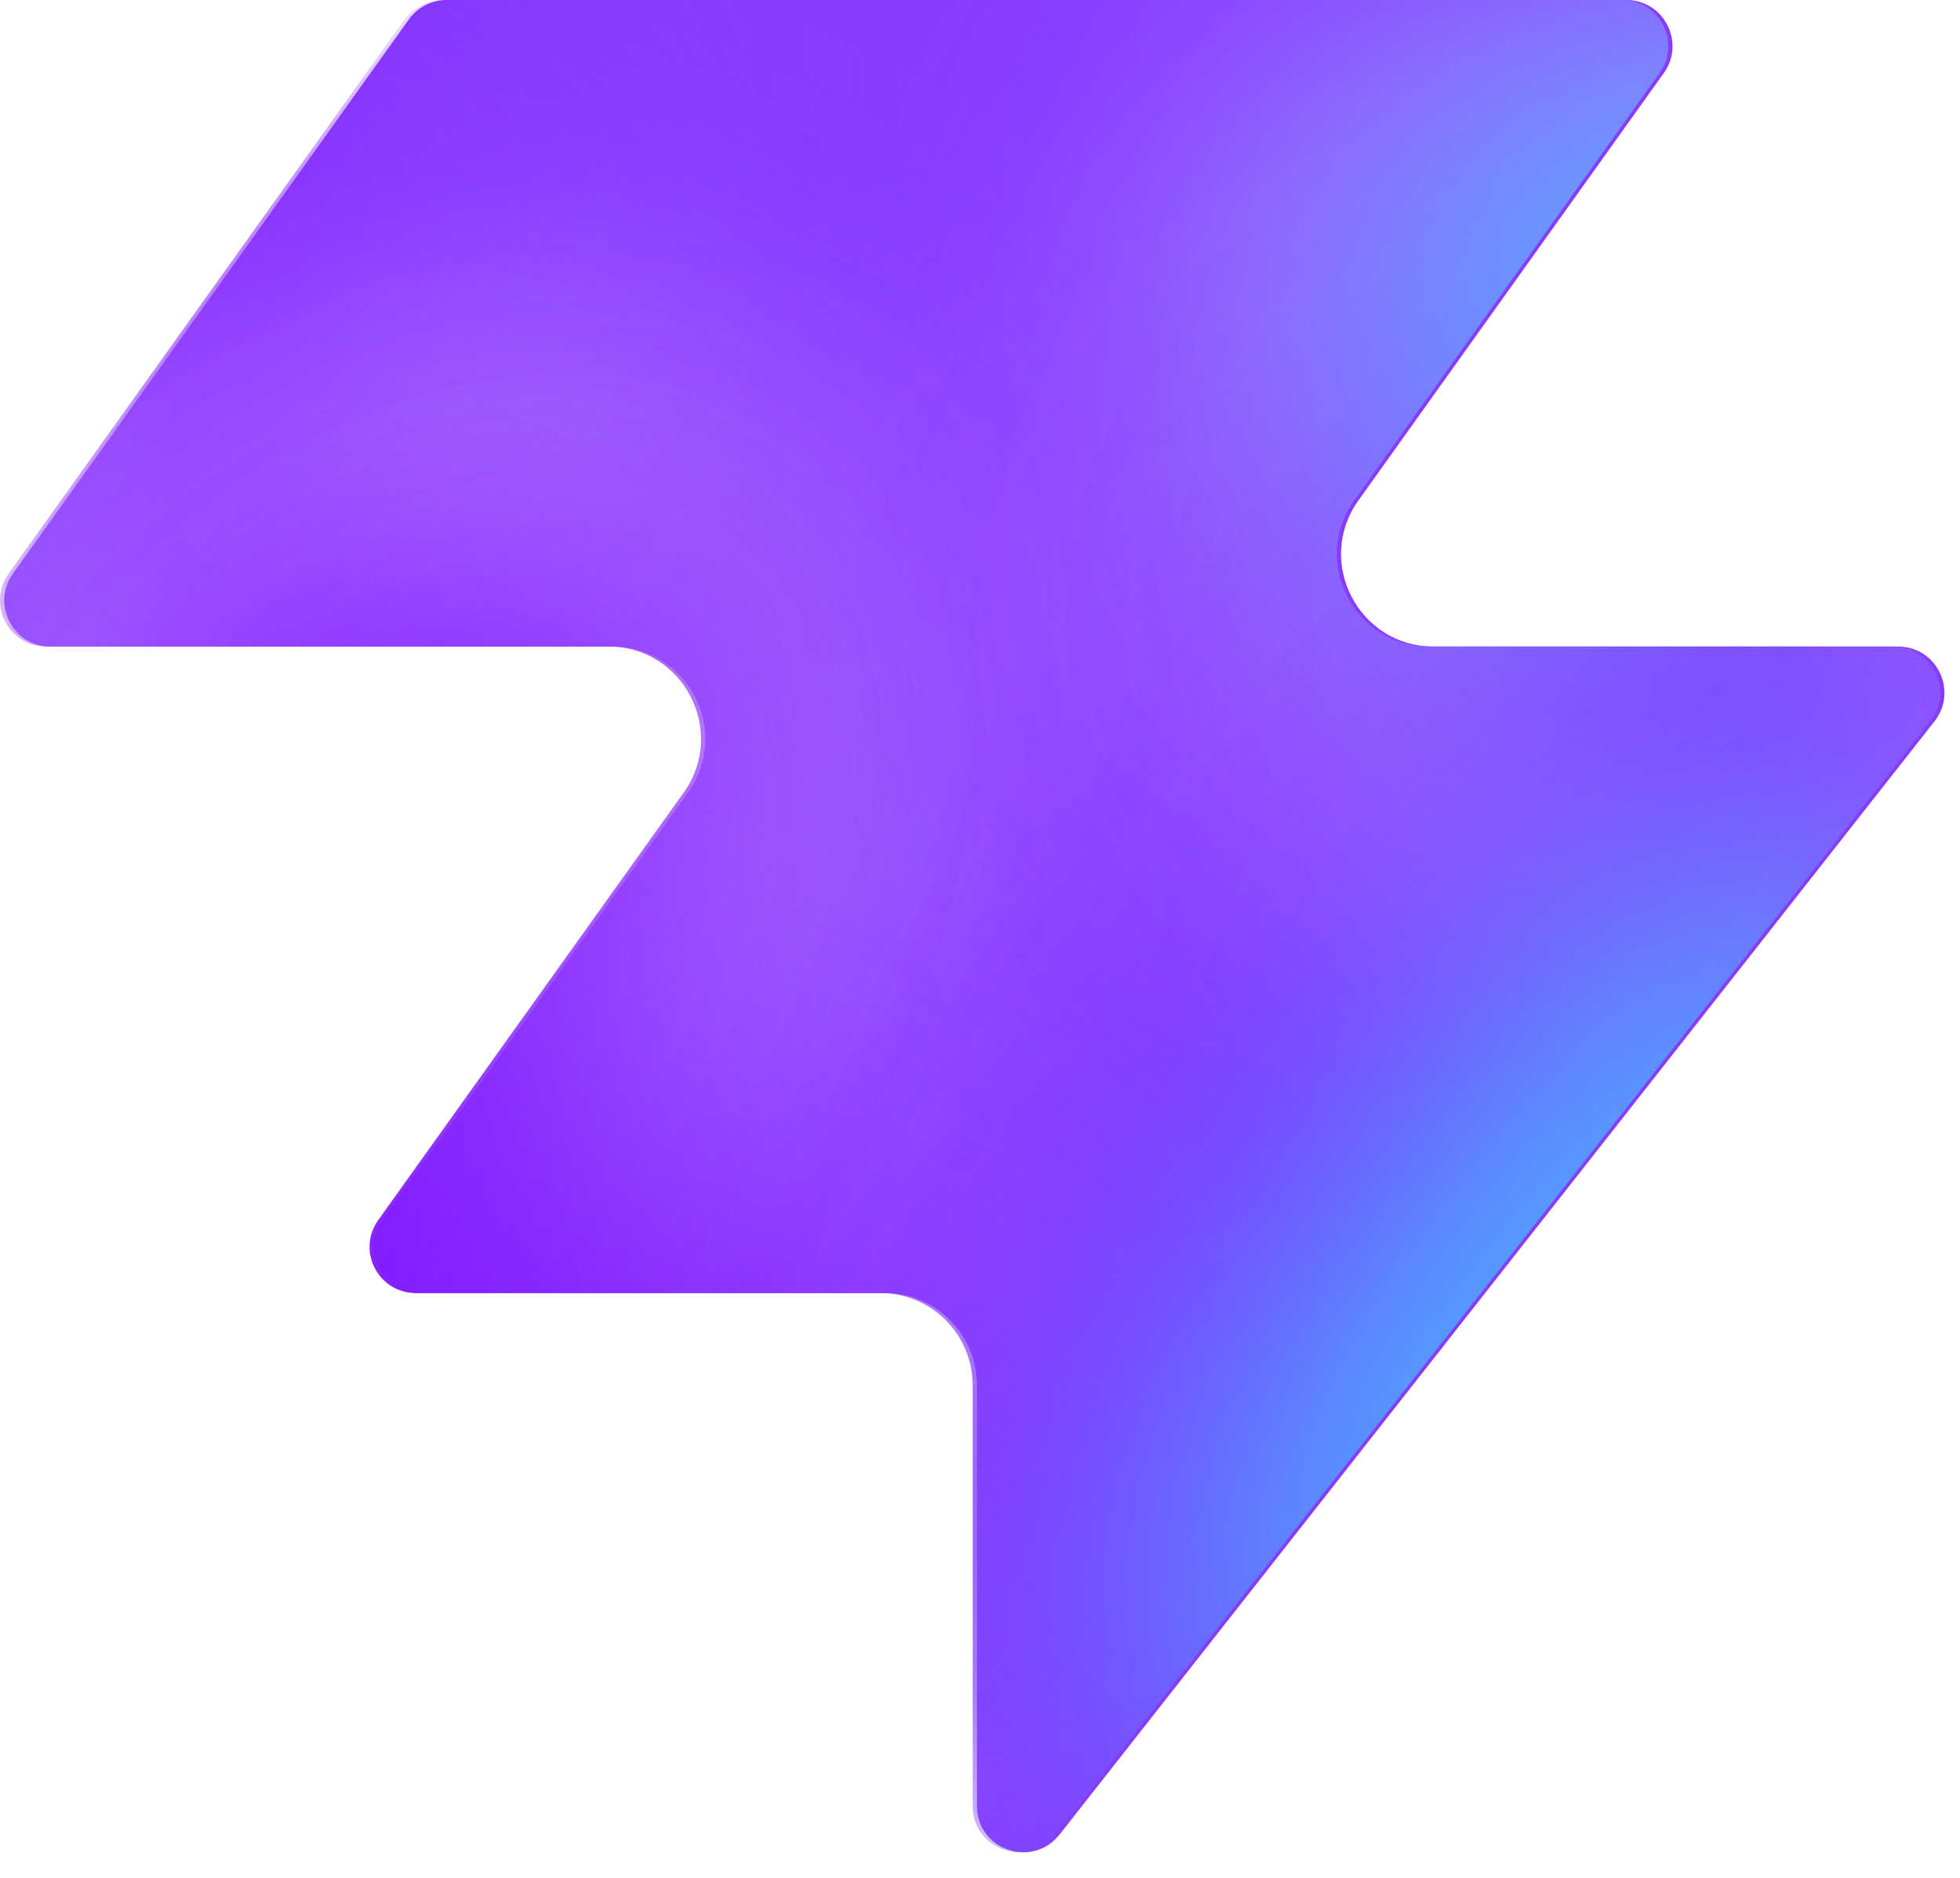
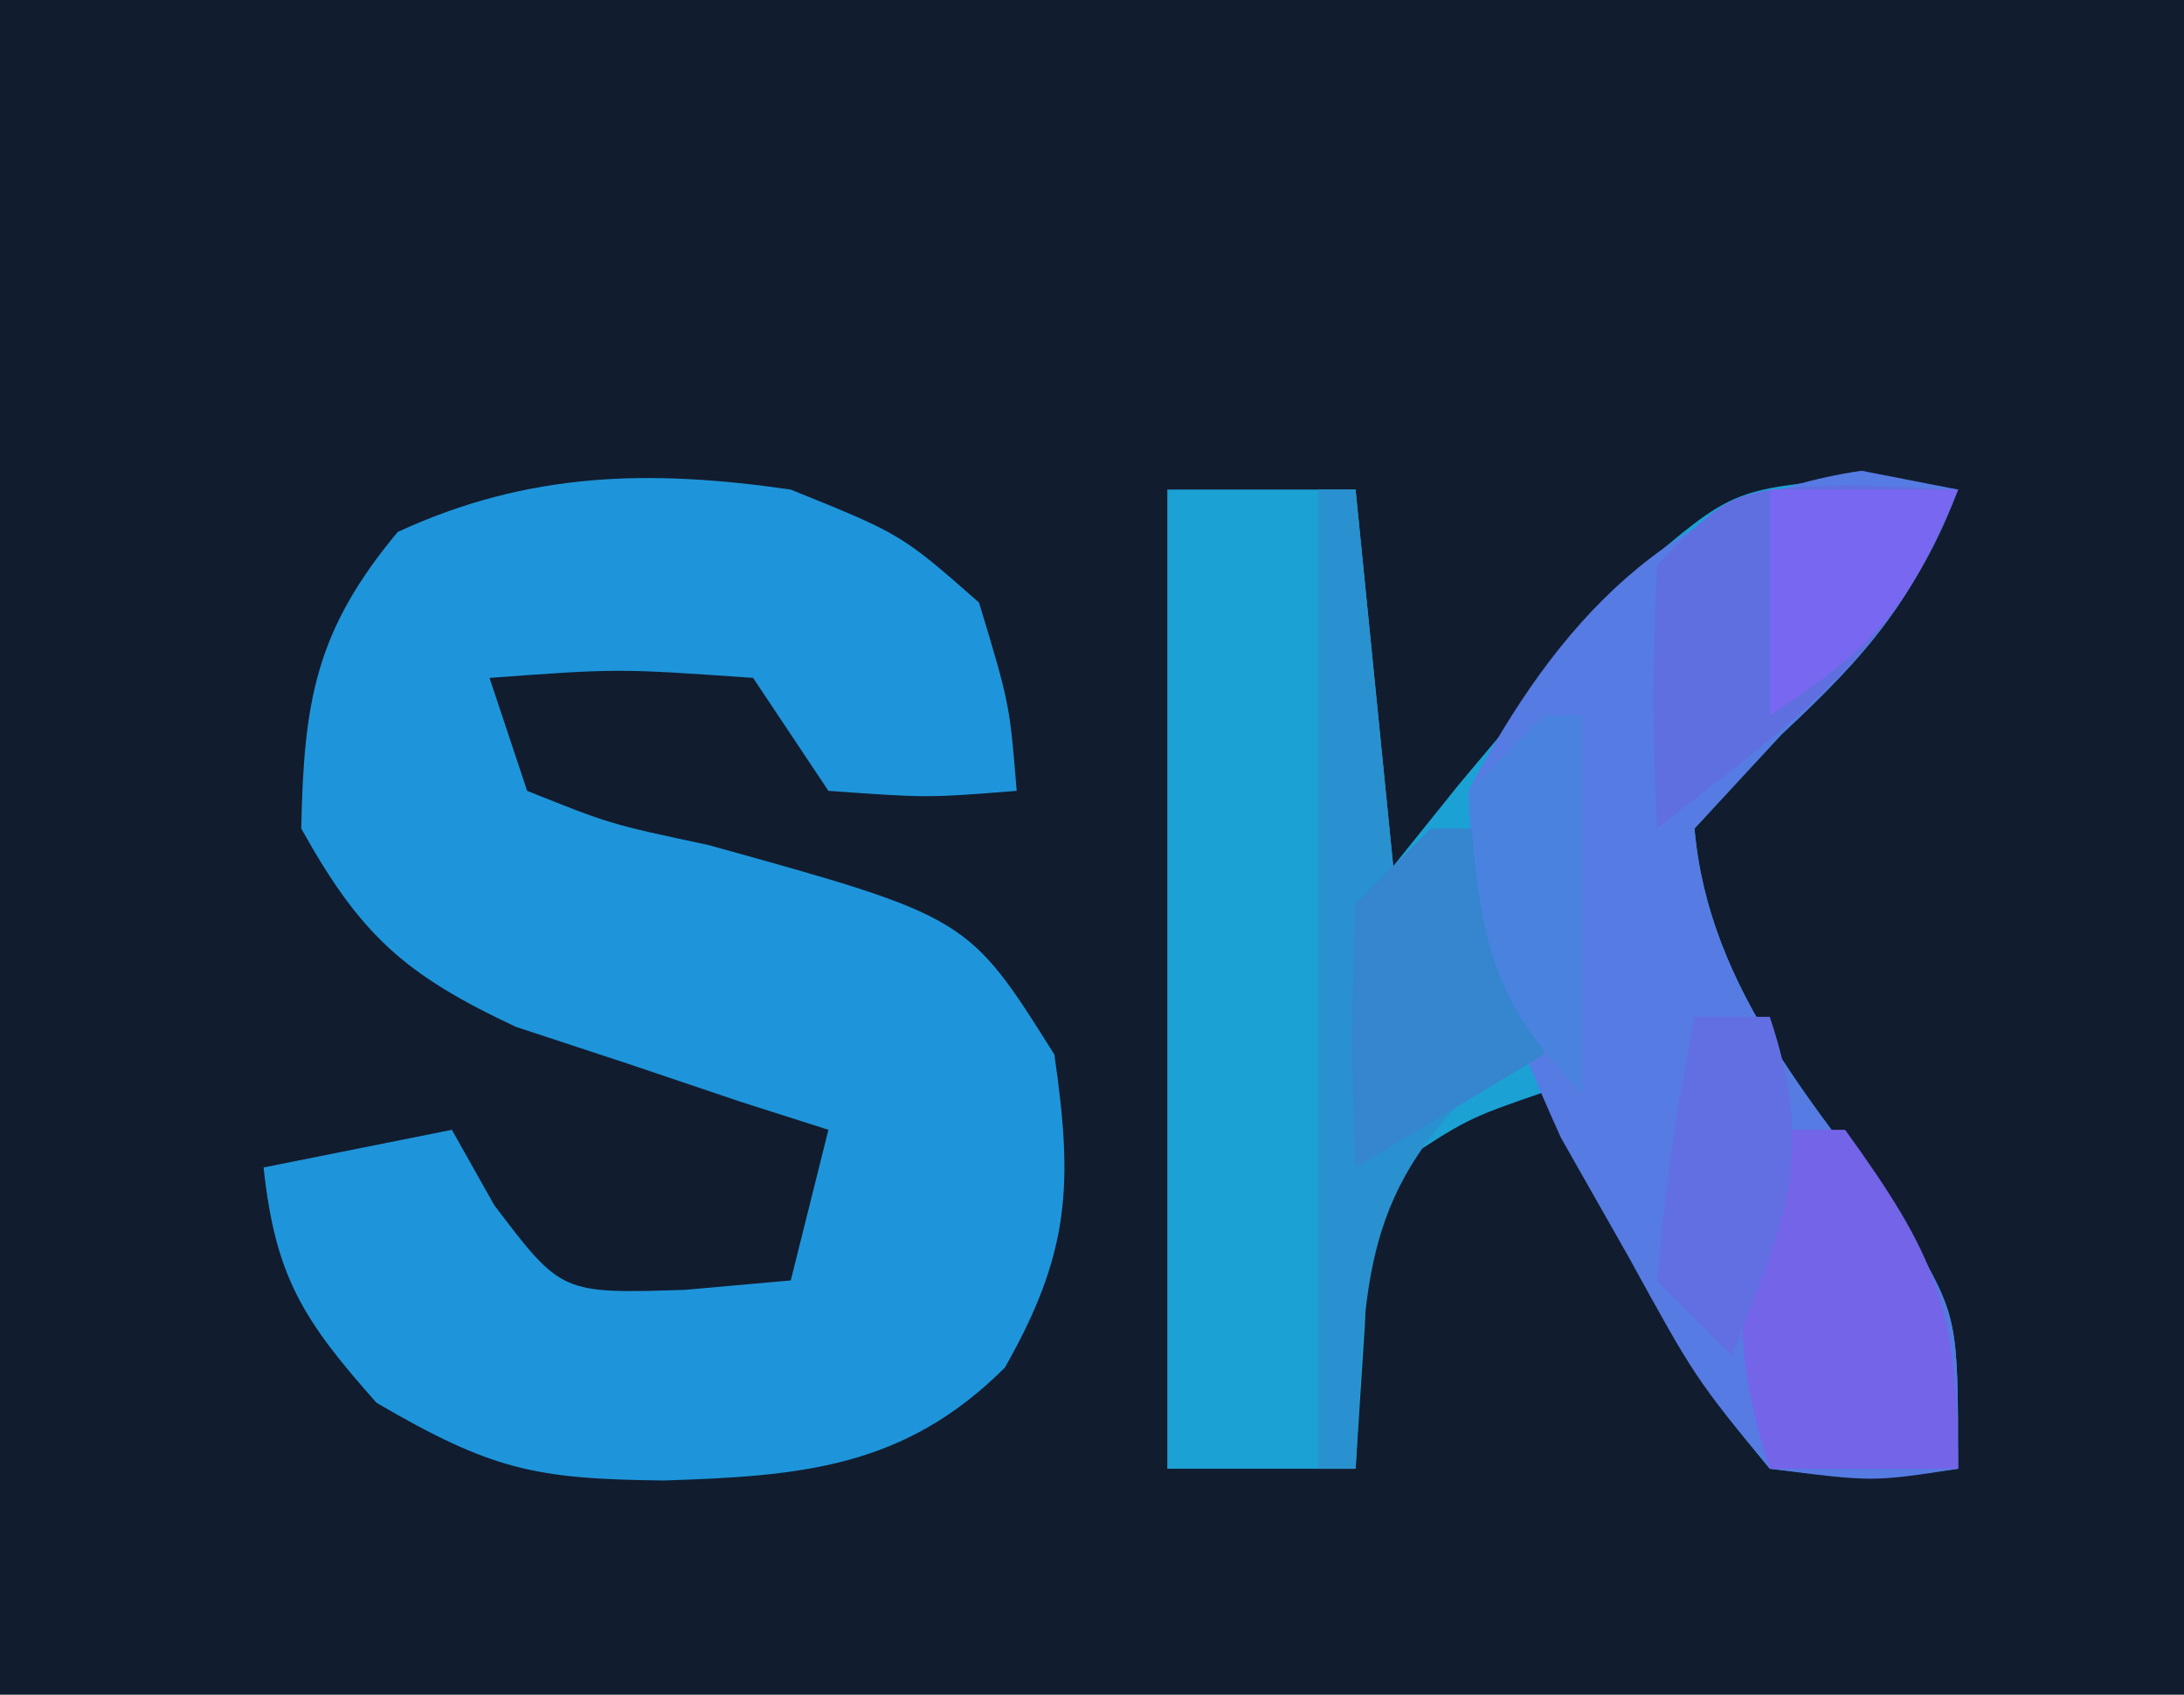
- <svg xmlns="http://www.w3.org/2000/svg" width="48" height="46" fill="none" viewBox="0 0 48 46">
-   <path fill="#863bff" d="M25.946 44.938c-.664.845-2.021.375-2.021-.698V33.937a2.26 2.26 0 0 0-2.262-2.262H10.287c-.92 0-1.456-1.04-.92-1.788l7.48-10.471c1.07-1.497 0-3.578-1.842-3.578H1.237c-.92 0-1.456-1.04-.92-1.788L10.013.474c.214-.297.556-.474.92-.474h28.894c.92 0 1.456 1.04.92 1.788l-7.48 10.471c-1.07 1.498 0 3.579 1.842 3.579h11.377c.943 0 1.473 1.088.89 1.83L25.947 44.94z" style="fill:#863bff;fill:color(display-p3 .525 .23 1);fill-opacity:1" />
-   <mask id="a" width="48" height="46" x="0" y="0" maskUnits="userSpaceOnUse" style="mask-type:alpha">
-     <path fill="#000" d="M25.842 44.938c-.664.844-2.021.375-2.021-.698V33.937a2.26 2.26 0 0 0-2.262-2.262H10.183c-.92 0-1.456-1.04-.92-1.788l7.48-10.471c1.07-1.498 0-3.579-1.842-3.579H1.133c-.92 0-1.456-1.04-.92-1.787L9.91.473c.214-.297.556-.474.92-.474h28.894c.92 0 1.456 1.04.92 1.788l-7.48 10.471c-1.07 1.498 0 3.578 1.842 3.578h11.377c.943 0 1.473 1.088.89 1.832L25.843 44.94z" style="fill:#000;fill-opacity:1" />
-   </mask>
-   <g mask="url(#a)">
-     <g filter="url(#b)">
-       <ellipse cx="5.508" cy="14.704" fill="#ede6ff" rx="5.508" ry="14.704" style="fill:#ede6ff;fill:color(display-p3 .927 .903 1);fill-opacity:1" transform="matrix(.00324 1 1 -.00324 -4.47 31.516)" />
-     </g>
-     <g filter="url(#c)">
-       <ellipse cx="10.399" cy="29.851" fill="#ede6ff" rx="10.399" ry="29.851" style="fill:#ede6ff;fill:color(display-p3 .927 .903 1);fill-opacity:1" transform="matrix(.00324 1 1 -.00324 -39.328 7.883)" />
-     </g>
-     <g filter="url(#d)">
-       <ellipse cx="5.508" cy="30.487" fill="#7e14ff" rx="5.508" ry="30.487" style="fill:#7e14ff;fill:color(display-p3 .492 .077 1);fill-opacity:1" transform="rotate(89.814 -25.913 -14.639)scale(1 -1)" />
-     </g>
-     <g filter="url(#e)">
-       <ellipse cx="5.508" cy="30.599" fill="#7e14ff" rx="5.508" ry="30.599" style="fill:#7e14ff;fill:color(display-p3 .492 .077 1);fill-opacity:1" transform="rotate(89.814 -32.644 -3.334)scale(1 -1)" />
-     </g>
-     <g filter="url(#f)">
-       <ellipse cx="5.508" cy="30.599" fill="#7e14ff" rx="5.508" ry="30.599" style="fill:#7e14ff;fill:color(display-p3 .492 .077 1);fill-opacity:1" transform="matrix(.00324 1 1 -.00324 -34.34 30.47)" />
-     </g>
-     <g filter="url(#g)">
-       <ellipse cx="14.072" cy="22.078" fill="#ede6ff" rx="14.072" ry="22.078" style="fill:#ede6ff;fill:color(display-p3 .927 .903 1);fill-opacity:1" transform="rotate(93.35 24.506 48.493)scale(-1 1)" />
-     </g>
-     <g filter="url(#h)">
-       <ellipse cx="3.47" cy="21.501" fill="#7e14ff" rx="3.47" ry="21.501" style="fill:#7e14ff;fill:color(display-p3 .492 .077 1);fill-opacity:1" transform="rotate(89.009 28.708 47.59)scale(-1 1)" />
-     </g>
-     <g filter="url(#i)">
-       <ellipse cx="3.47" cy="21.501" fill="#7e14ff" rx="3.47" ry="21.501" style="fill:#7e14ff;fill:color(display-p3 .492 .077 1);fill-opacity:1" transform="rotate(89.009 28.708 47.59)scale(-1 1)" />
-     </g>
-     <g filter="url(#j)">
-       <ellipse cx=".387" cy="8.972" fill="#7e14ff" rx="4.407" ry="29.108" style="fill:#7e14ff;fill:color(display-p3 .492 .077 1);fill-opacity:1" transform="rotate(39.51 .387 8.972)" />
-     </g>
-     <g filter="url(#k)">
-       <ellipse cx="47.523" cy="-6.092" fill="#7e14ff" rx="4.407" ry="29.108" style="fill:#7e14ff;fill:color(display-p3 .492 .077 1);fill-opacity:1" transform="rotate(37.892 47.523 -6.092)" />
-     </g>
-     <g filter="url(#l)">
-       <ellipse cx="41.412" cy="6.333" fill="#47bfff" rx="5.971" ry="9.665" style="fill:#47bfff;fill:color(display-p3 .28 .748 1);fill-opacity:1" transform="rotate(37.892 41.412 6.333)" />
-     </g>
-     <g filter="url(#m)">
-       <ellipse cx="-1.879" cy="38.332" fill="#7e14ff" rx="4.407" ry="29.108" style="fill:#7e14ff;fill:color(display-p3 .492 .077 1);fill-opacity:1" transform="rotate(37.892 -1.88 38.332)" />
-     </g>
-     <g filter="url(#n)">
-       <ellipse cx="-1.879" cy="38.332" fill="#7e14ff" rx="4.407" ry="29.108" style="fill:#7e14ff;fill:color(display-p3 .492 .077 1);fill-opacity:1" transform="rotate(37.892 -1.88 38.332)" />
-     </g>
-     <g filter="url(#o)">
-       <ellipse cx="35.651" cy="29.907" fill="#7e14ff" rx="4.407" ry="29.108" style="fill:#7e14ff;fill:color(display-p3 .492 .077 1);fill-opacity:1" transform="rotate(37.892 35.651 29.907)" />
-     </g>
-     <g filter="url(#p)">
-       <ellipse cx="38.418" cy="32.4" fill="#47bfff" rx="5.971" ry="15.297" style="fill:#47bfff;fill:color(display-p3 .28 .748 1);fill-opacity:1" transform="rotate(37.892 38.418 32.4)" />
-     </g>
-   </g>
-   <defs>
-     <filter id="b" width="60.045" height="41.654" x="-19.77" y="16.149" color-interpolation-filters="sRGB" filterUnits="userSpaceOnUse">
-       <feFlood flood-opacity="0" result="BackgroundImageFix" />
-       <feBlend in="SourceGraphic" in2="BackgroundImageFix" result="shape" />
-       <feGaussianBlur result="effect1_foregroundBlur_2002_17158" stdDeviation="7.659" />
-     </filter>
-     <filter id="c" width="90.34" height="51.437" x="-54.613" y="-7.533" color-interpolation-filters="sRGB" filterUnits="userSpaceOnUse">
-       <feFlood flood-opacity="0" result="BackgroundImageFix" />
-       <feBlend in="SourceGraphic" in2="BackgroundImageFix" result="shape" />
-       <feGaussianBlur result="effect1_foregroundBlur_2002_17158" stdDeviation="7.659" />
-     </filter>
-     <filter id="d" width="79.355" height="29.4" x="-49.64" y="2.03" color-interpolation-filters="sRGB" filterUnits="userSpaceOnUse">
-       <feFlood flood-opacity="0" result="BackgroundImageFix" />
-       <feBlend in="SourceGraphic" in2="BackgroundImageFix" result="shape" />
-       <feGaussianBlur result="effect1_foregroundBlur_2002_17158" stdDeviation="4.596" />
-     </filter>
-     <filter id="e" width="79.579" height="29.4" x="-45.045" y="20.029" color-interpolation-filters="sRGB" filterUnits="userSpaceOnUse">
-       <feFlood flood-opacity="0" result="BackgroundImageFix" />
-       <feBlend in="SourceGraphic" in2="BackgroundImageFix" result="shape" />
-       <feGaussianBlur result="effect1_foregroundBlur_2002_17158" stdDeviation="4.596" />
-     </filter>
-     <filter id="f" width="79.579" height="29.4" x="-43.513" y="21.178" color-interpolation-filters="sRGB" filterUnits="userSpaceOnUse">
-       <feFlood flood-opacity="0" result="BackgroundImageFix" />
-       <feBlend in="SourceGraphic" in2="BackgroundImageFix" result="shape" />
-       <feGaussianBlur result="effect1_foregroundBlur_2002_17158" stdDeviation="4.596" />
-     </filter>
-     <filter id="g" width="74.749" height="58.852" x="15.756" y="-17.901" color-interpolation-filters="sRGB" filterUnits="userSpaceOnUse">
-       <feFlood flood-opacity="0" result="BackgroundImageFix" />
-       <feBlend in="SourceGraphic" in2="BackgroundImageFix" result="shape" />
-       <feGaussianBlur result="effect1_foregroundBlur_2002_17158" stdDeviation="7.659" />
-     </filter>
-     <filter id="h" width="61.377" height="25.362" x="23.548" y="2.284" color-interpolation-filters="sRGB" filterUnits="userSpaceOnUse">
-       <feFlood flood-opacity="0" result="BackgroundImageFix" />
-       <feBlend in="SourceGraphic" in2="BackgroundImageFix" result="shape" />
-       <feGaussianBlur result="effect1_foregroundBlur_2002_17158" stdDeviation="4.596" />
-     </filter>
-     <filter id="i" width="61.377" height="25.362" x="23.548" y="2.284" color-interpolation-filters="sRGB" filterUnits="userSpaceOnUse">
-       <feFlood flood-opacity="0" result="BackgroundImageFix" />
-       <feBlend in="SourceGraphic" in2="BackgroundImageFix" result="shape" />
-       <feGaussianBlur result="effect1_foregroundBlur_2002_17158" stdDeviation="4.596" />
-     </filter>
-     <filter id="j" width="56.045" height="63.649" x="-27.636" y="-22.853" color-interpolation-filters="sRGB" filterUnits="userSpaceOnUse">
-       <feFlood flood-opacity="0" result="BackgroundImageFix" />
-       <feBlend in="SourceGraphic" in2="BackgroundImageFix" result="shape" />
-       <feGaussianBlur result="effect1_foregroundBlur_2002_17158" stdDeviation="4.596" />
-     </filter>
-     <filter id="k" width="54.814" height="64.646" x="20.116" y="-38.415" color-interpolation-filters="sRGB" filterUnits="userSpaceOnUse">
-       <feFlood flood-opacity="0" result="BackgroundImageFix" />
-       <feBlend in="SourceGraphic" in2="BackgroundImageFix" result="shape" />
-       <feGaussianBlur result="effect1_foregroundBlur_2002_17158" stdDeviation="4.596" />
-     </filter>
-     <filter id="l" width="33.541" height="35.313" x="24.641" y="-11.323" color-interpolation-filters="sRGB" filterUnits="userSpaceOnUse">
-       <feFlood flood-opacity="0" result="BackgroundImageFix" />
-       <feBlend in="SourceGraphic" in2="BackgroundImageFix" result="shape" />
-       <feGaussianBlur result="effect1_foregroundBlur_2002_17158" stdDeviation="4.596" />
-     </filter>
-     <filter id="m" width="54.814" height="64.646" x="-29.286" y="6.009" color-interpolation-filters="sRGB" filterUnits="userSpaceOnUse">
-       <feFlood flood-opacity="0" result="BackgroundImageFix" />
-       <feBlend in="SourceGraphic" in2="BackgroundImageFix" result="shape" />
-       <feGaussianBlur result="effect1_foregroundBlur_2002_17158" stdDeviation="4.596" />
-     </filter>
-     <filter id="n" width="54.814" height="64.646" x="-29.286" y="6.009" color-interpolation-filters="sRGB" filterUnits="userSpaceOnUse">
-       <feFlood flood-opacity="0" result="BackgroundImageFix" />
-       <feBlend in="SourceGraphic" in2="BackgroundImageFix" result="shape" />
-       <feGaussianBlur result="effect1_foregroundBlur_2002_17158" stdDeviation="4.596" />
-     </filter>
-     <filter id="o" width="54.814" height="64.646" x="8.244" y="-2.416" color-interpolation-filters="sRGB" filterUnits="userSpaceOnUse">
-       <feFlood flood-opacity="0" result="BackgroundImageFix" />
-       <feBlend in="SourceGraphic" in2="BackgroundImageFix" result="shape" />
-       <feGaussianBlur result="effect1_foregroundBlur_2002_17158" stdDeviation="4.596" />
-     </filter>
-     <filter id="p" width="39.409" height="43.623" x="18.713" y="10.588" color-interpolation-filters="sRGB" filterUnits="userSpaceOnUse">
-       <feFlood flood-opacity="0" result="BackgroundImageFix" />
-       <feBlend in="SourceGraphic" in2="BackgroundImageFix" result="shape" />
-       <feGaussianBlur result="effect1_foregroundBlur_2002_17158" stdDeviation="4.596" />
-     </filter>
-   </defs>
+ <svg xmlns="http://www.w3.org/2000/svg" version="1.1" width="58" height="45">
+   <path d="M0 0 C19.14 0 38.28 0 58 0 C58 14.85 58 29.7 58 45 C38.86 45 19.72 45 0 45 C0 30.15 0 15.3 0 0 Z " fill="#111C2F" transform="translate(0,0)" />
+   <path d="M0 0 C1.65 0 3.3 0 5 0 C5.33 3.3 5.66 6.6 6 10 C6.58 9.278 7.16 8.556 7.758 7.812 C8.539 6.884 9.32 5.956 10.125 5 C11.274 3.608 11.274 3.608 12.445 2.188 C15 0 15 0 18.305 -0.312 C19.194 -0.209 20.084 -0.106 21 0 C19.81 2.921 18.678 4.299 16.312 6.5 C15.549 7.325 14.786 8.15 14 9 C14.378 13.314 17.256 16.392 19.723 19.781 C21 22 21 22 21 26 C18.707 26.312 18.707 26.312 16 26 C14.199 23.812 14.199 23.812 12.688 21 C11.92 19.608 11.92 19.608 11.137 18.188 C10.762 17.466 10.386 16.744 10 16 C7.969 16.702 7.969 16.702 6 18 C5.304 19.954 5.304 19.954 5.25 22.125 C5.168 23.404 5.085 24.683 5 26 C3.35 26 1.7 26 0 26 C0 17.42 0 8.84 0 0 Z " fill="#1CA1D4" transform="translate(31,13)" />
+   <path d="M0 0 C2.938 1.188 2.938 1.188 5 3 C5.812 5.688 5.812 5.688 6 8 C3.625 8.188 3.625 8.188 1 8 C0.34 7.01 -0.32 6.02 -1 5 C-4.584 4.75 -4.584 4.75 -8 5 C-7.67 5.99 -7.34 6.98 -7 8 C-4.8 8.882 -4.8 8.882 -2.188 9.438 C4.706 11.351 4.706 11.351 7 15 C7.503 18.452 7.416 20.268 5.688 23.312 C3.011 25.989 0.25 26.195 -3.375 26.312 C-6.791 26.274 -7.94 26.035 -11 24.25 C-12.958 22.047 -13.69 20.891 -14 18 C-12.35 17.67 -10.7 17.34 -9 17 C-8.443 17.99 -8.443 17.99 -7.875 19 C-6.091 21.353 -6.091 21.353 -2.812 21.25 C-1.42 21.126 -1.42 21.126 0 21 C0.33 19.68 0.66 18.36 1 17 C0.241 16.758 -0.519 16.515 -1.301 16.266 C-2.295 15.93 -3.289 15.595 -4.312 15.25 C-5.299 14.925 -6.285 14.6 -7.301 14.266 C-10.258 12.879 -11.424 11.833 -13 9 C-12.931 5.613 -12.621 3.745 -10.438 1.125 C-6.956 -0.482 -3.728 -0.54 0 0 Z " fill="#1E95DA" transform="translate(21,13)" />
+   <path d="M0 0 C1.268 0.247 1.268 0.247 2.562 0.5 C1.372 3.421 0.241 4.799 -2.125 7 C-2.888 7.825 -3.651 8.65 -4.438 9.5 C-4.06 13.814 -1.182 16.892 1.285 20.281 C2.562 22.5 2.562 22.5 2.562 26.5 C0.297 26.852 0.297 26.852 -2.438 26.5 C-4.422 24.086 -4.422 24.086 -6.188 20.875 C-7.077 19.309 -7.077 19.309 -7.984 17.711 C-9.449 14.475 -10.307 12.049 -10.438 8.5 C-8.077 3.991 -5.084 0.739 0 0 Z " fill="#567BE3" transform="translate(49.4375,12.5)" />
+   <path d="M0 0 C0.33 0 0.66 0 1 0 C1.33 3.3 1.66 6.6 2 10 C2.99 9.67 3.98 9.34 5 9 C5.33 10.98 5.66 12.96 6 15 C5.041 15.495 5.041 15.495 4.062 16 C0.945 19.023 1.28 21.737 1 26 C0.67 26 0.34 26 0 26 C0 17.42 0 8.84 0 0 Z " fill="#2991CF" transform="translate(35,13)" />
+   <path d="M0 0 C0.949 0.041 1.897 0.083 2.875 0.125 C1.292 4.399 -1.631 6.39 -5.125 9.125 C-5.25 5.75 -5.25 5.75 -5.125 2.125 C-3.125 0.125 -3.125 0.125 0 0 Z " fill="#606FE0" transform="translate(49.125,12.875)" />
+   <path d="M0 0 C0.66 0 1.32 0 2 0 C4.432 3.367 5 4.734 5 9 C3.35 9 1.7 9 0 9 C-1.108 5.675 -0.845 3.378 0 0 Z " fill="#7464E8" transform="translate(47,30)" />
+   <path d="M0 0 C0.66 0 1.32 0 2 0 C2.33 1.98 2.66 3.96 3 6 C0.525 7.485 0.525 7.485 -2 9 C-2.125 5.625 -2.125 5.625 -2 2 C-1.34 1.34 -0.68 0.68 0 0 Z " fill="#3685CF" transform="translate(38,22)" />
+   <path d="M0 0 C0.66 0 1.32 0 2 0 C3.255 3.766 2.371 5.372 1 9 C0.34 8.34 -0.32 7.68 -1 7 C-0.625 3.375 -0.625 3.375 0 0 Z " fill="#616FE2" transform="translate(45,27)" />
+   <path d="M0 0 C1.65 0 3.3 0 5 0 C3.63 3.161 3.011 3.993 0 6 C0 4.02 0 2.04 0 0 Z " fill="#7867F0" transform="translate(47,13)" />
+   <path d="M0 0 C0.33 0 0.66 0 1 0 C1 3.3 1 6.6 1 10 C-1.595 7.405 -1.7 5.601 -2 2 C-1.34 1.34 -0.68 0.68 0 0 Z " fill="#4983DF" transform="translate(41,19)" />
</svg>
